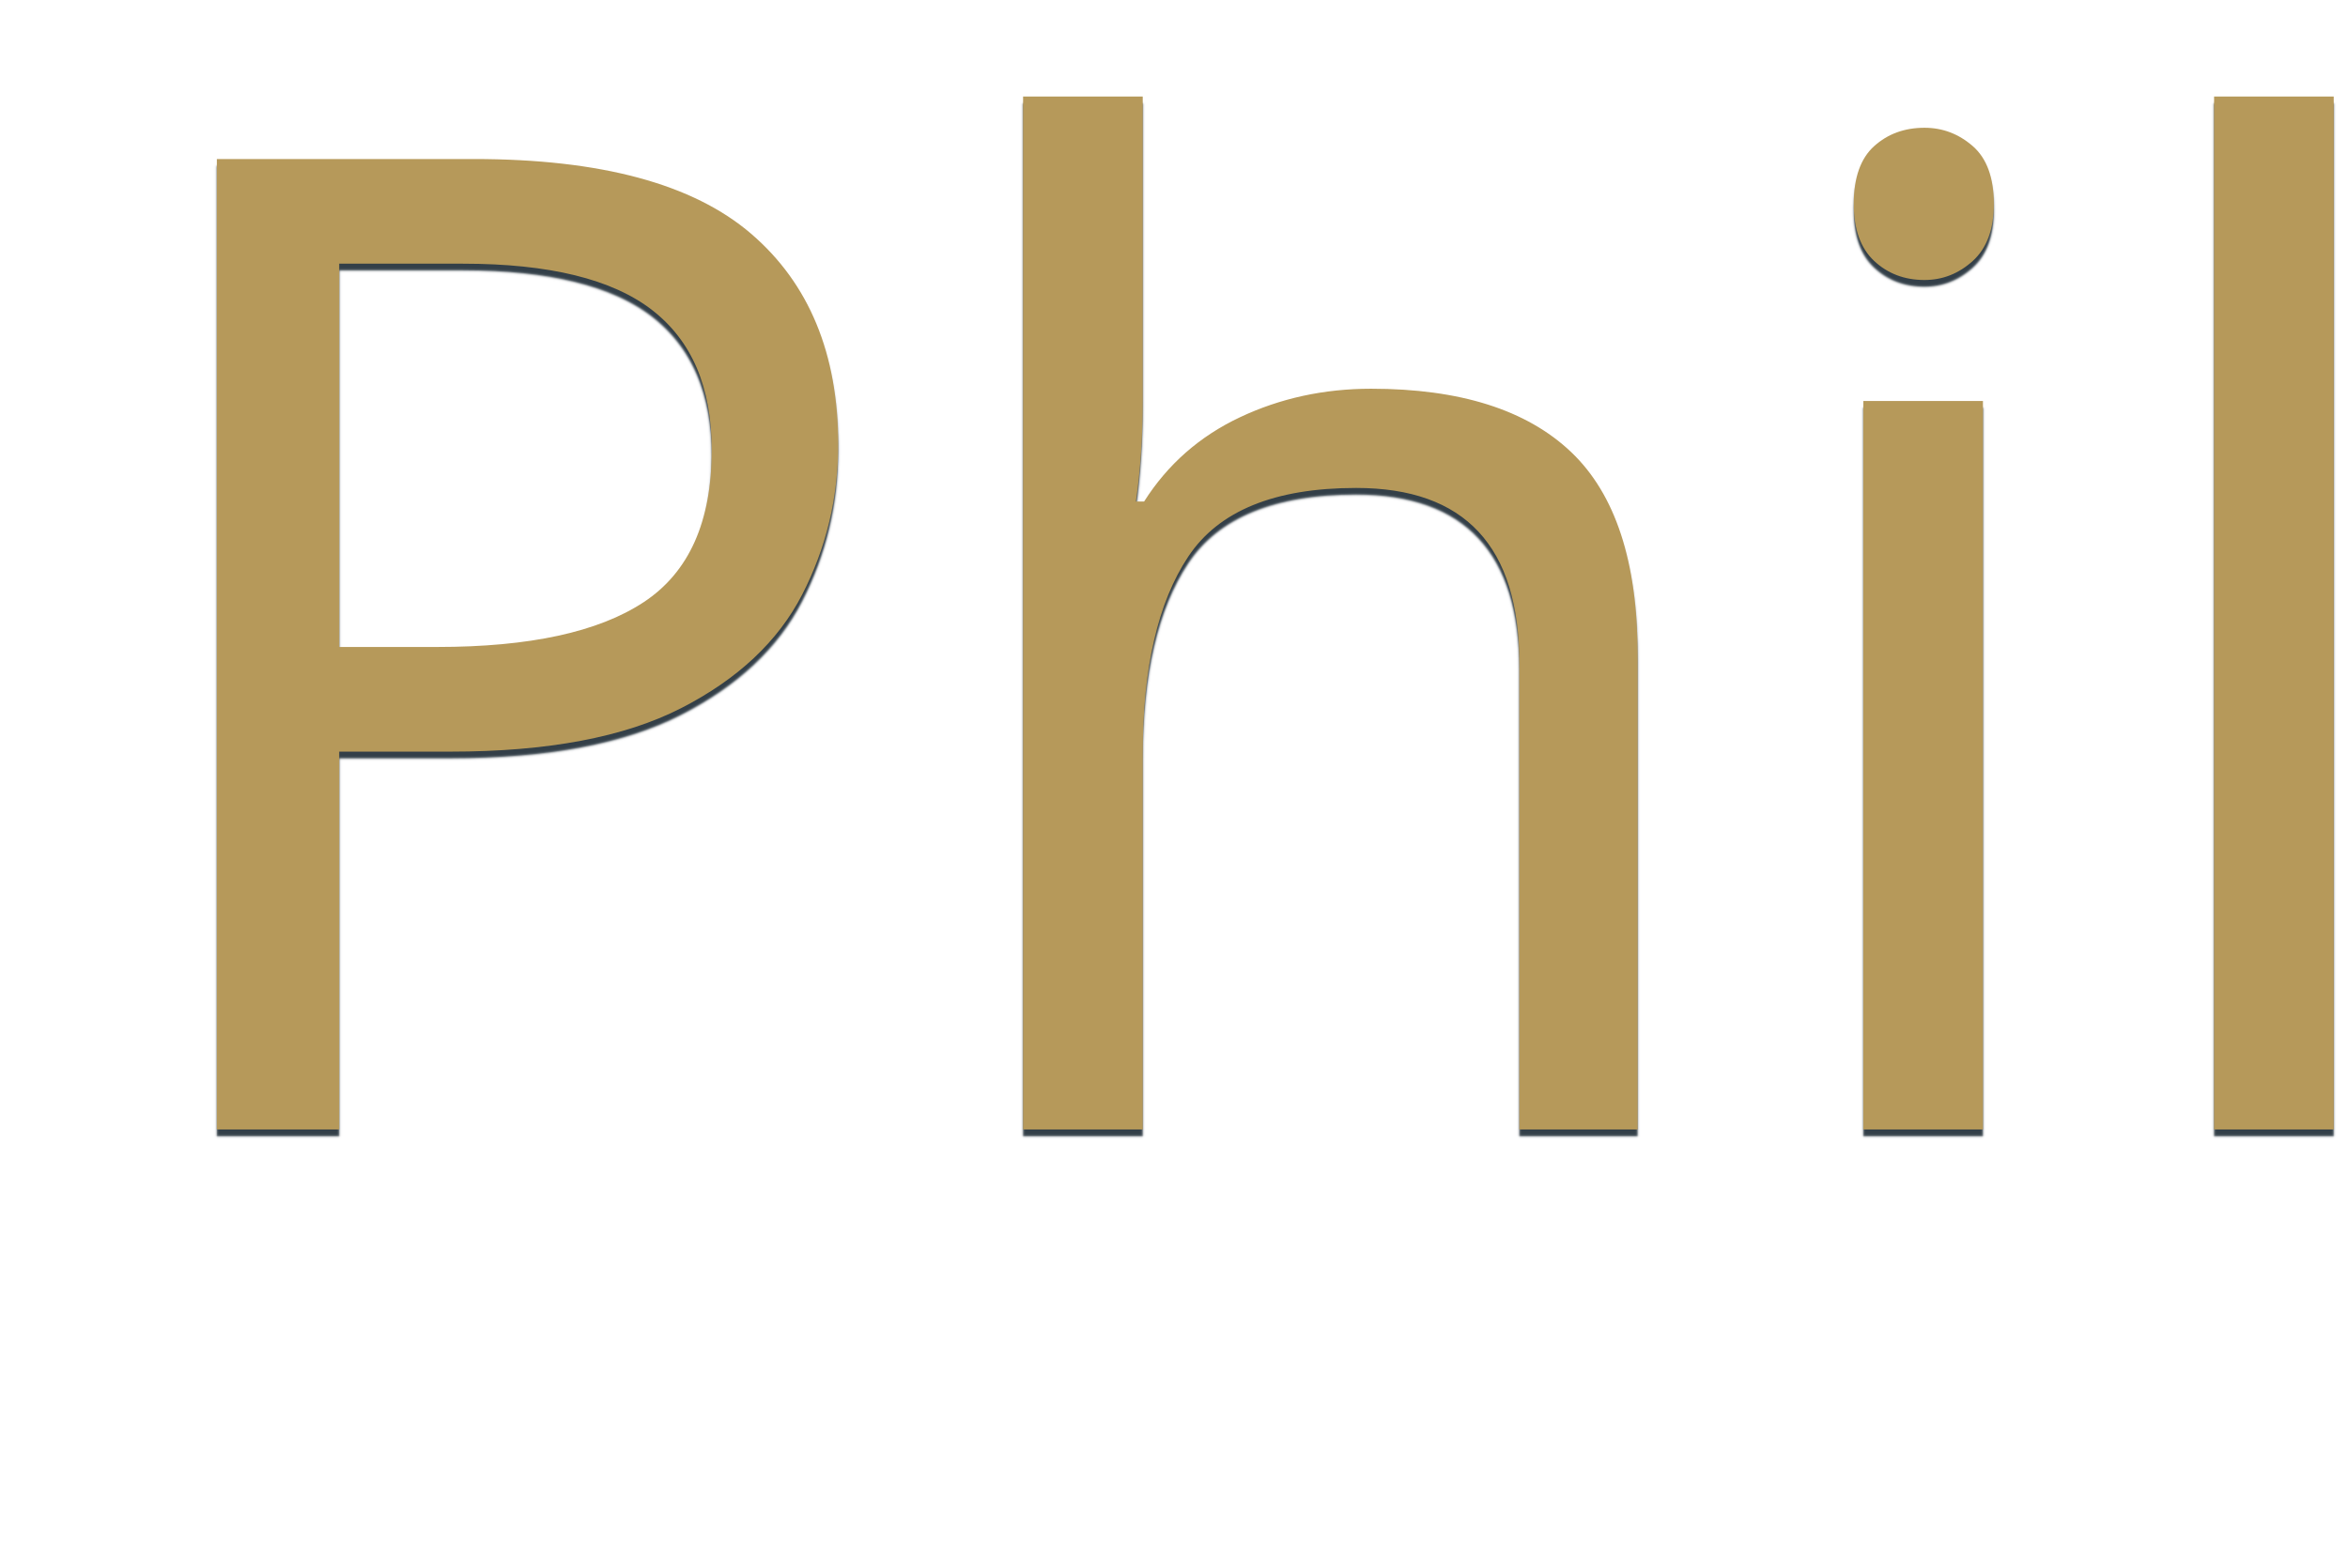
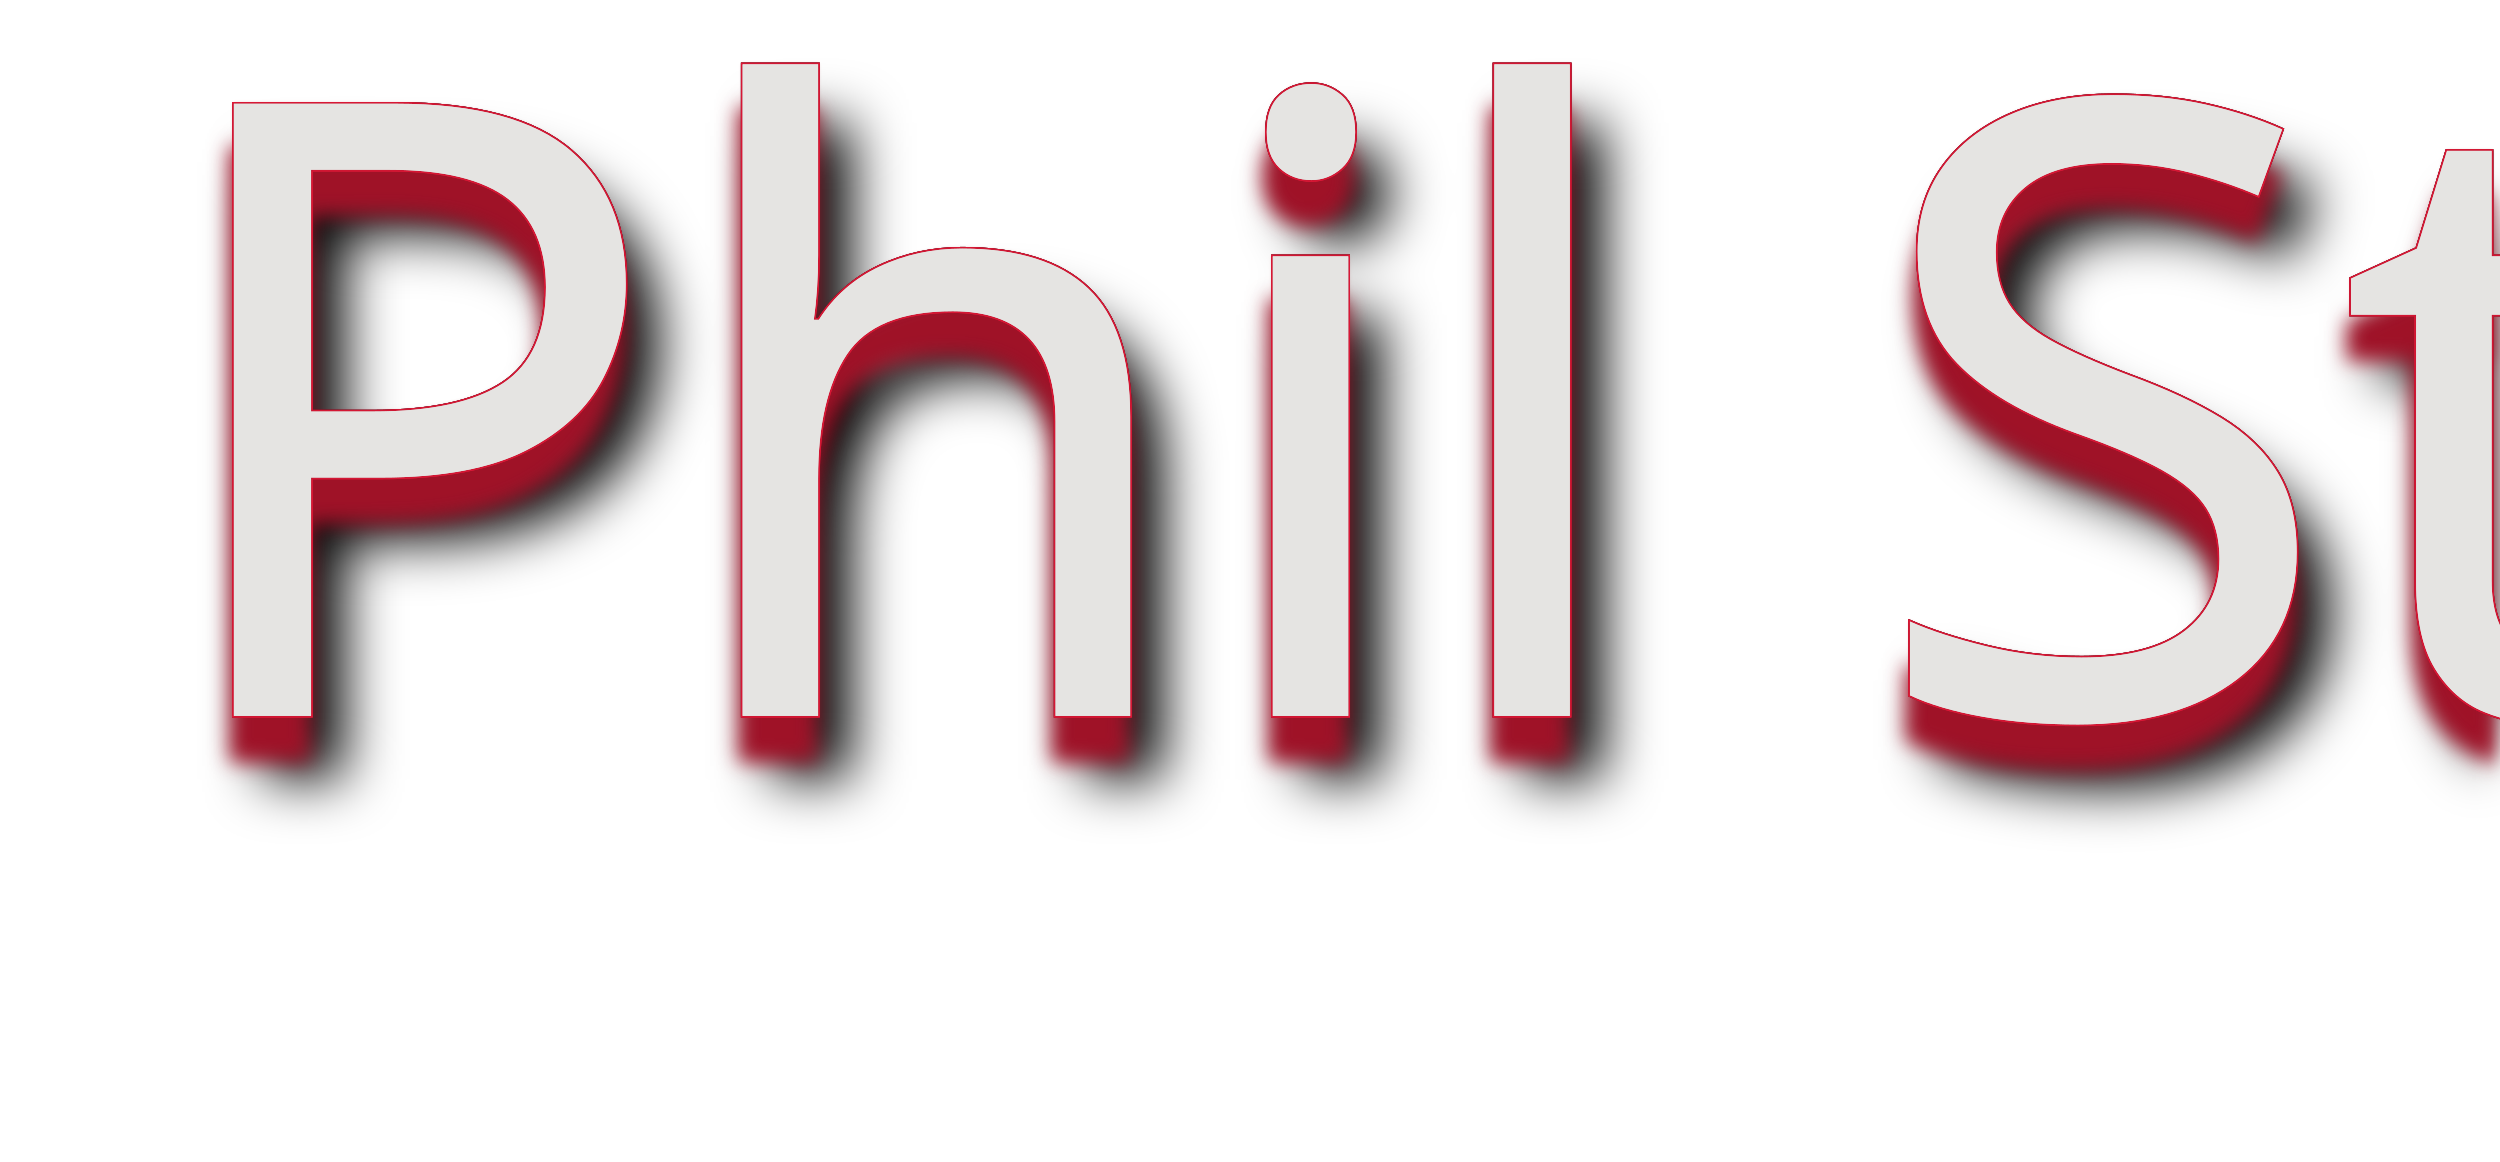
- <svg xmlns="http://www.w3.org/2000/svg" xmlns:xlink="http://www.w3.org/1999/xlink" width="1727px" height="1153px" viewBox="0 0 1727 1153" version="1.1">
+ <svg xmlns="http://www.w3.org/2000/svg" xmlns:xlink="http://www.w3.org/1999/xlink" width="2916px" height="1355px" viewBox="0 0 2916 1355" version="1.1">
  <defs>
-     <text id="text-1" font-family="ParadisoAOE-Regular, Paradiso AOE" font-size="1000" font-weight="normal" fill="#B6995A">
-       <tspan x="62.5" y="831">Phil.Vegas</tspan>
+     <text id="text-1" font-family="ParadisoAOE-Regular, Paradiso AOE" font-size="1000" font-weight="normal" letter-spacing="0.4" fill="#F9F7F3">
+       <tspan x="145.8" y="831">Phil Strycharski</tspan>
    </text>
-     <filter x="-0.3%" y="-0.3%" width="100.6%" height="101.2%" filterUnits="objectBoundingBox" id="filter-2">
-       <feOffset dx="0" dy="5" in="SourceAlpha" result="shadowOffsetOuter1" />
-       <feGaussianBlur stdDeviation="1" in="shadowOffsetOuter1" result="shadowBlurOuter1" />
-       <feColorMatrix values="0 0 0 0 0.2   0 0 0 0 0.247   0 0 0 0 0.282  0 0 0 1 0" type="matrix" in="shadowBlurOuter1" />
+     <filter x="-3.5%" y="-5.7%" width="109.6%" height="122.6%" filterUnits="objectBoundingBox" id="filter-2">
+       <feOffset dx="36" dy="71" in="SourceAlpha" result="shadowOffsetOuter1" />
+       <feGaussianBlur stdDeviation="32" in="shadowOffsetOuter1" result="shadowBlurOuter1" />
+       <feColorMatrix values="0 0 0 0 0   0 0 0 0 0   0 0 0 0 0  0 0 0 1 0" type="matrix" in="shadowBlurOuter1" />
+     </filter>
+     <text id="text-3" font-family="ParadisoAOE-Regular, Paradiso AOE" font-size="1000" font-weight="normal" letter-spacing="0.4" fill="#F9F7F3">
+       <tspan x="145.8" y="831">Phil Strycharski</tspan>
+     </text>
+     <filter x="-2.4%" y="-3.3%" width="104.5%" height="112.7%" filterUnits="objectBoundingBox" id="filter-4">
+       <feOffset dx="-3" dy="52" in="SourceAlpha" result="shadowOffsetOuter1" />
+       <feGaussianBlur stdDeviation="11.5" in="shadowOffsetOuter1" result="shadowBlurOuter1" />
+       <feColorMatrix values="0 0 0 0 0.622   0 0 0 0 0.069   0 0 0 0 0.154  0 0 0 1 0" type="matrix" in="shadowBlurOuter1" />
+     </filter>
+     <text id="text-5" font-family="ParadisoAOE-Regular, Paradiso AOE" font-size="1000" font-weight="normal" letter-spacing="0.4" fill="#E5E4E2">
+       <tspan x="145.8" y="831">Phil Strycharski</tspan>
+     </text>
+     <filter x="-0.2%" y="-0.5%" width="100.4%" height="101.0%" filterUnits="objectBoundingBox" id="filter-6">
+       <feOffset dx="0" dy="0" in="SourceAlpha" result="shadowOffsetOuter1" />
+       <feGaussianBlur stdDeviation="2" in="shadowOffsetOuter1" result="shadowBlurOuter1" />
+       <feColorMatrix values="0 0 0 0 0.622   0 0 0 0 0.069   0 0 0 0 0.154  0 0 0 1 0" type="matrix" in="shadowBlurOuter1" />
    </filter>
  </defs>
-   <g id="Page-1" stroke="none" stroke-width="1" fill="none" fill-rule="evenodd" fill-opacity="1">
-     <g id="Phil.Vegas" fill="#B6995A">
-       <use filter="url(#filter-2)" xlink:href="#text-1" />
-       <use xlink:href="#text-1" />
+   <g id="Page-1" stroke="none" stroke-width="1" fill="none" fill-rule="evenodd">
+     <g id="Group" transform="translate(30, 4)">
+       <g id="Phil-Strycharski" stroke="#000000" stroke-width="4">
+         <use fill="#F9F7F3" fill-opacity="1" stroke-opacity="1" filter="url(#filter-2)" xlink:href="#text-1" />
+         <use fill="#F9F7F3" fill-opacity="1" stroke-opacity="1" xlink:href="#text-1" />
+         <use xlink:href="#text-1" />
+       </g>
+       <g id="Phil-Strycharski" stroke="#E31837" stroke-width="4">
+         <use fill="#F9F7F3" fill-opacity="1" stroke-opacity="1" filter="url(#filter-4)" xlink:href="#text-3" />
+         <use fill="#F9F7F3" fill-opacity="1" stroke-opacity="1" xlink:href="#text-3" />
+         <use xlink:href="#text-3" />
+       </g>
+       <g id="Phil-Strycharski">
+         <use stroke="#E31837" fill="#E5E4E2" fill-opacity="1" stroke-width="0" stroke-opacity="1" filter="url(#filter-6)" xlink:href="#text-5" />
+         <use stroke="#E31837" fill="#E5E4E2" fill-opacity="1" stroke-width="0" stroke-opacity="1" xlink:href="#text-5" />
+         <use xlink:href="#text-5" />
+       </g>
    </g>
  </g>
</svg>
